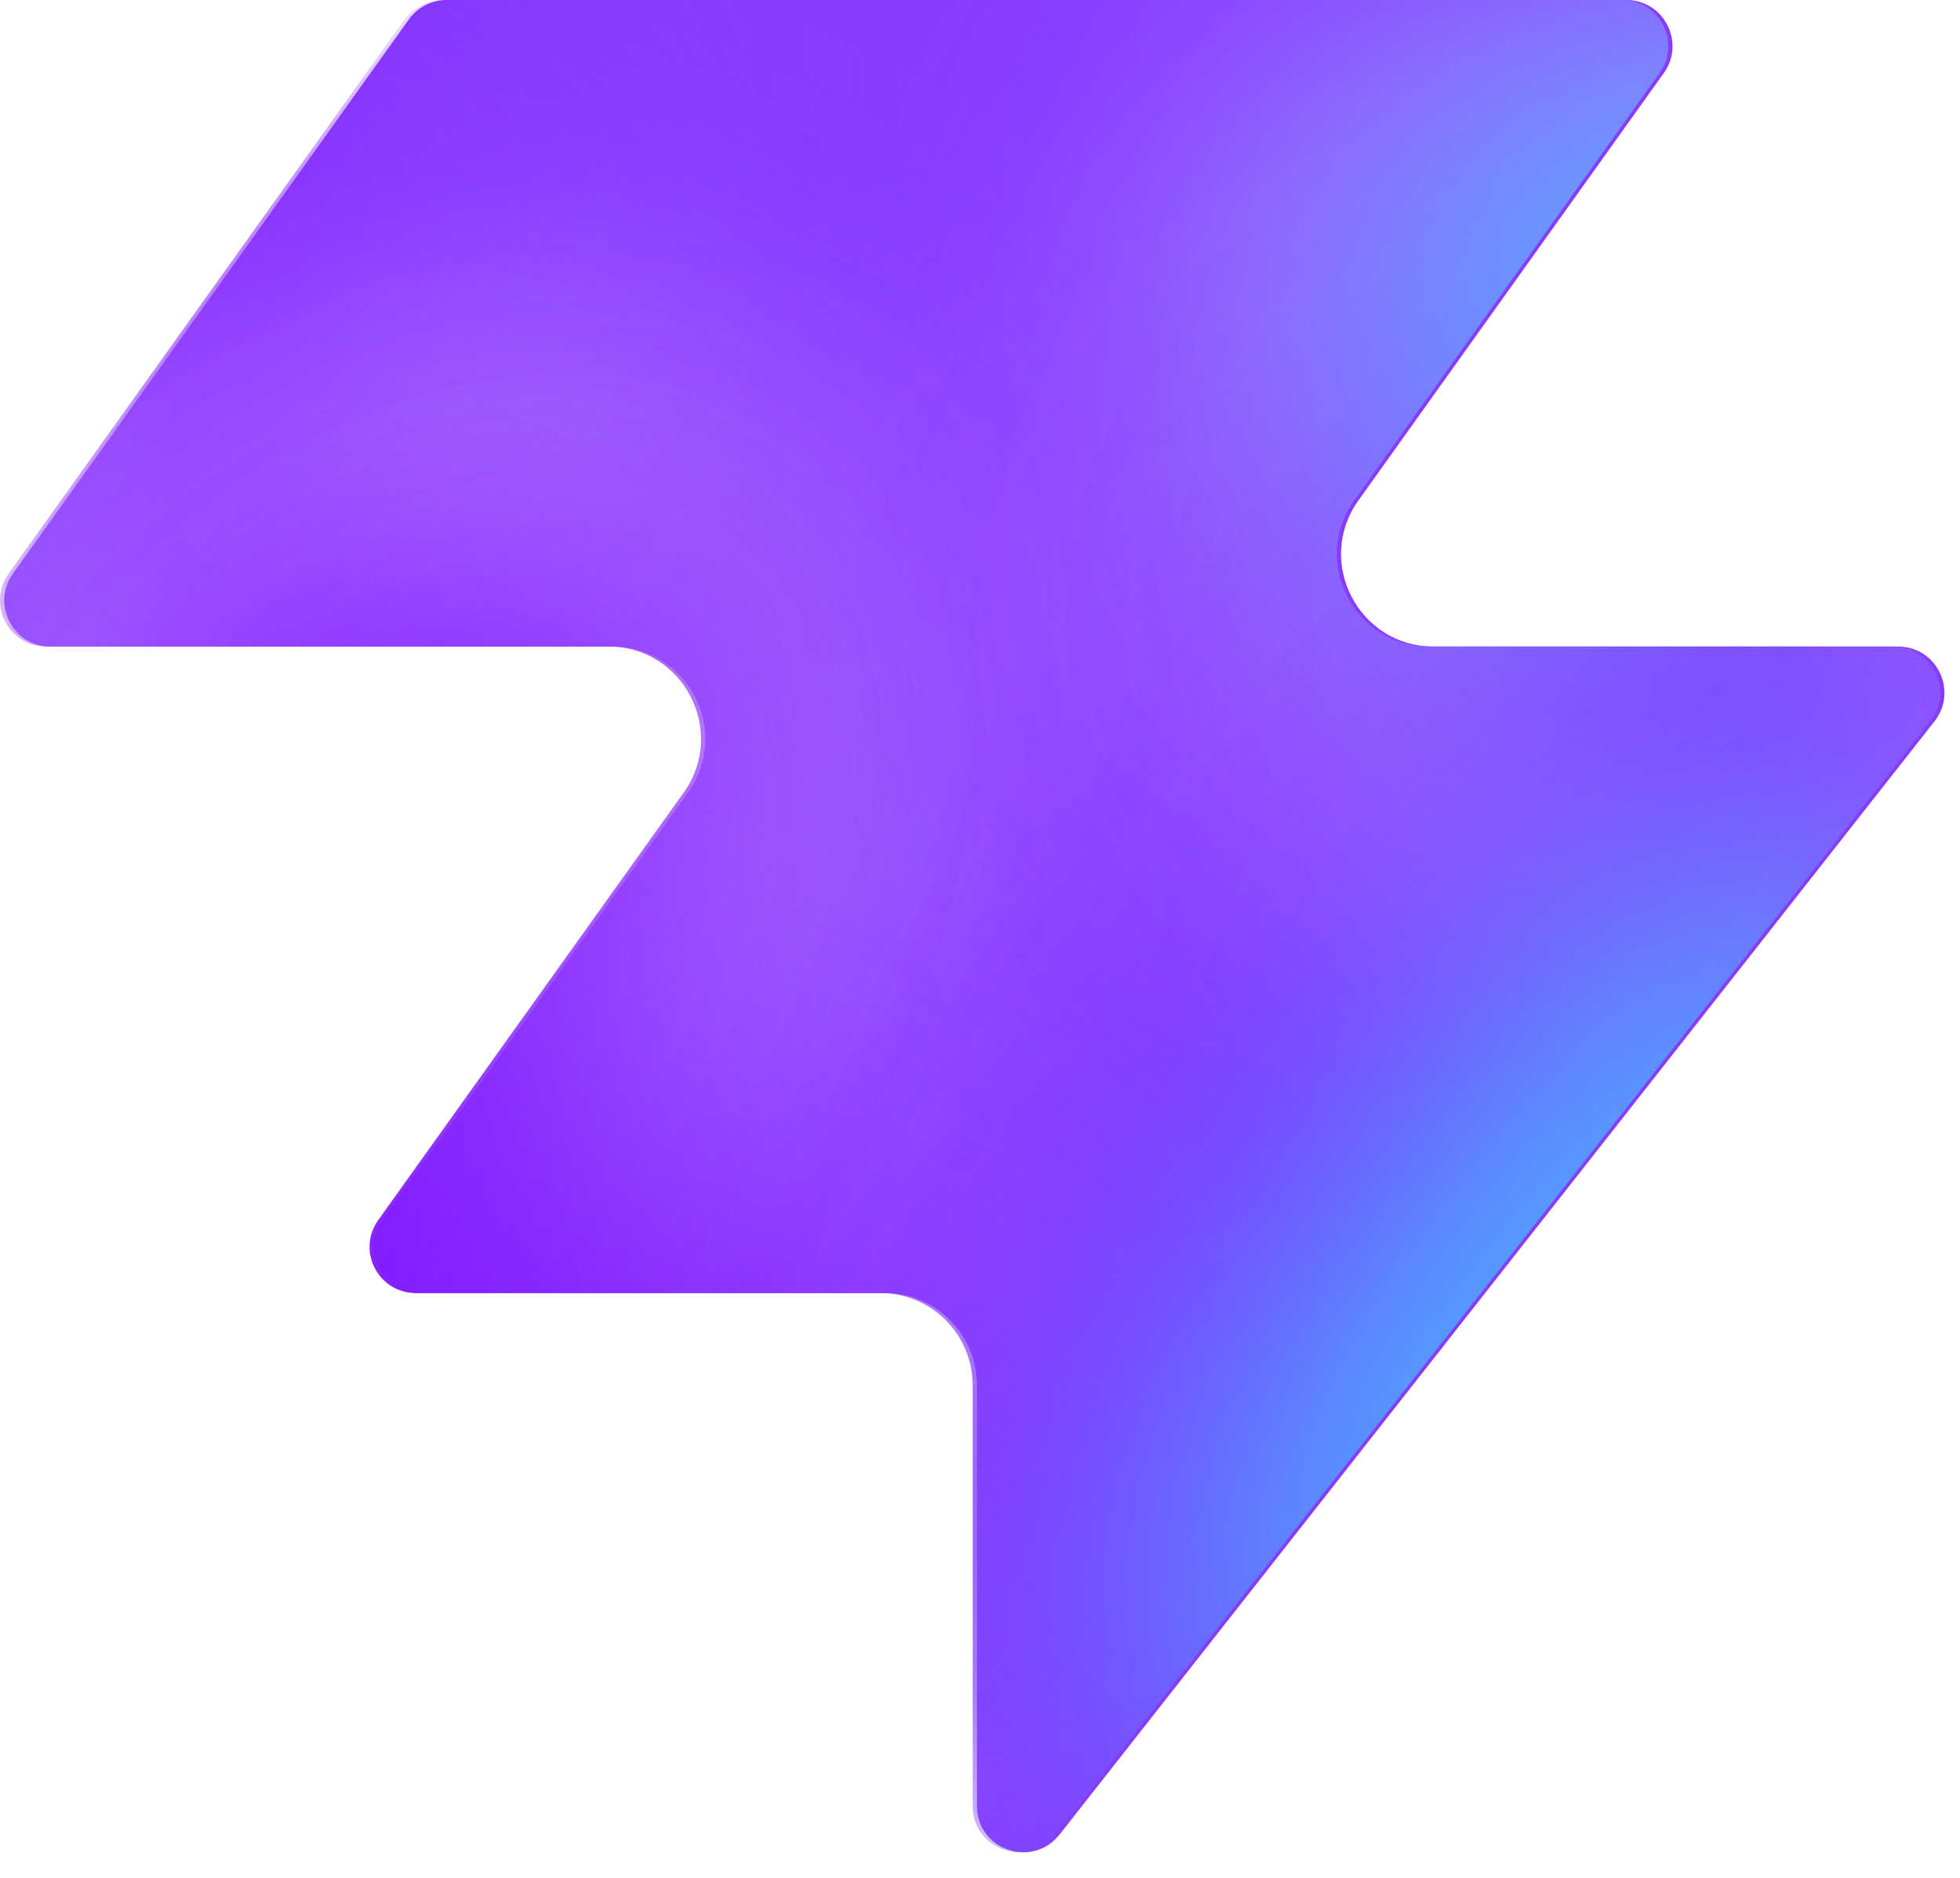
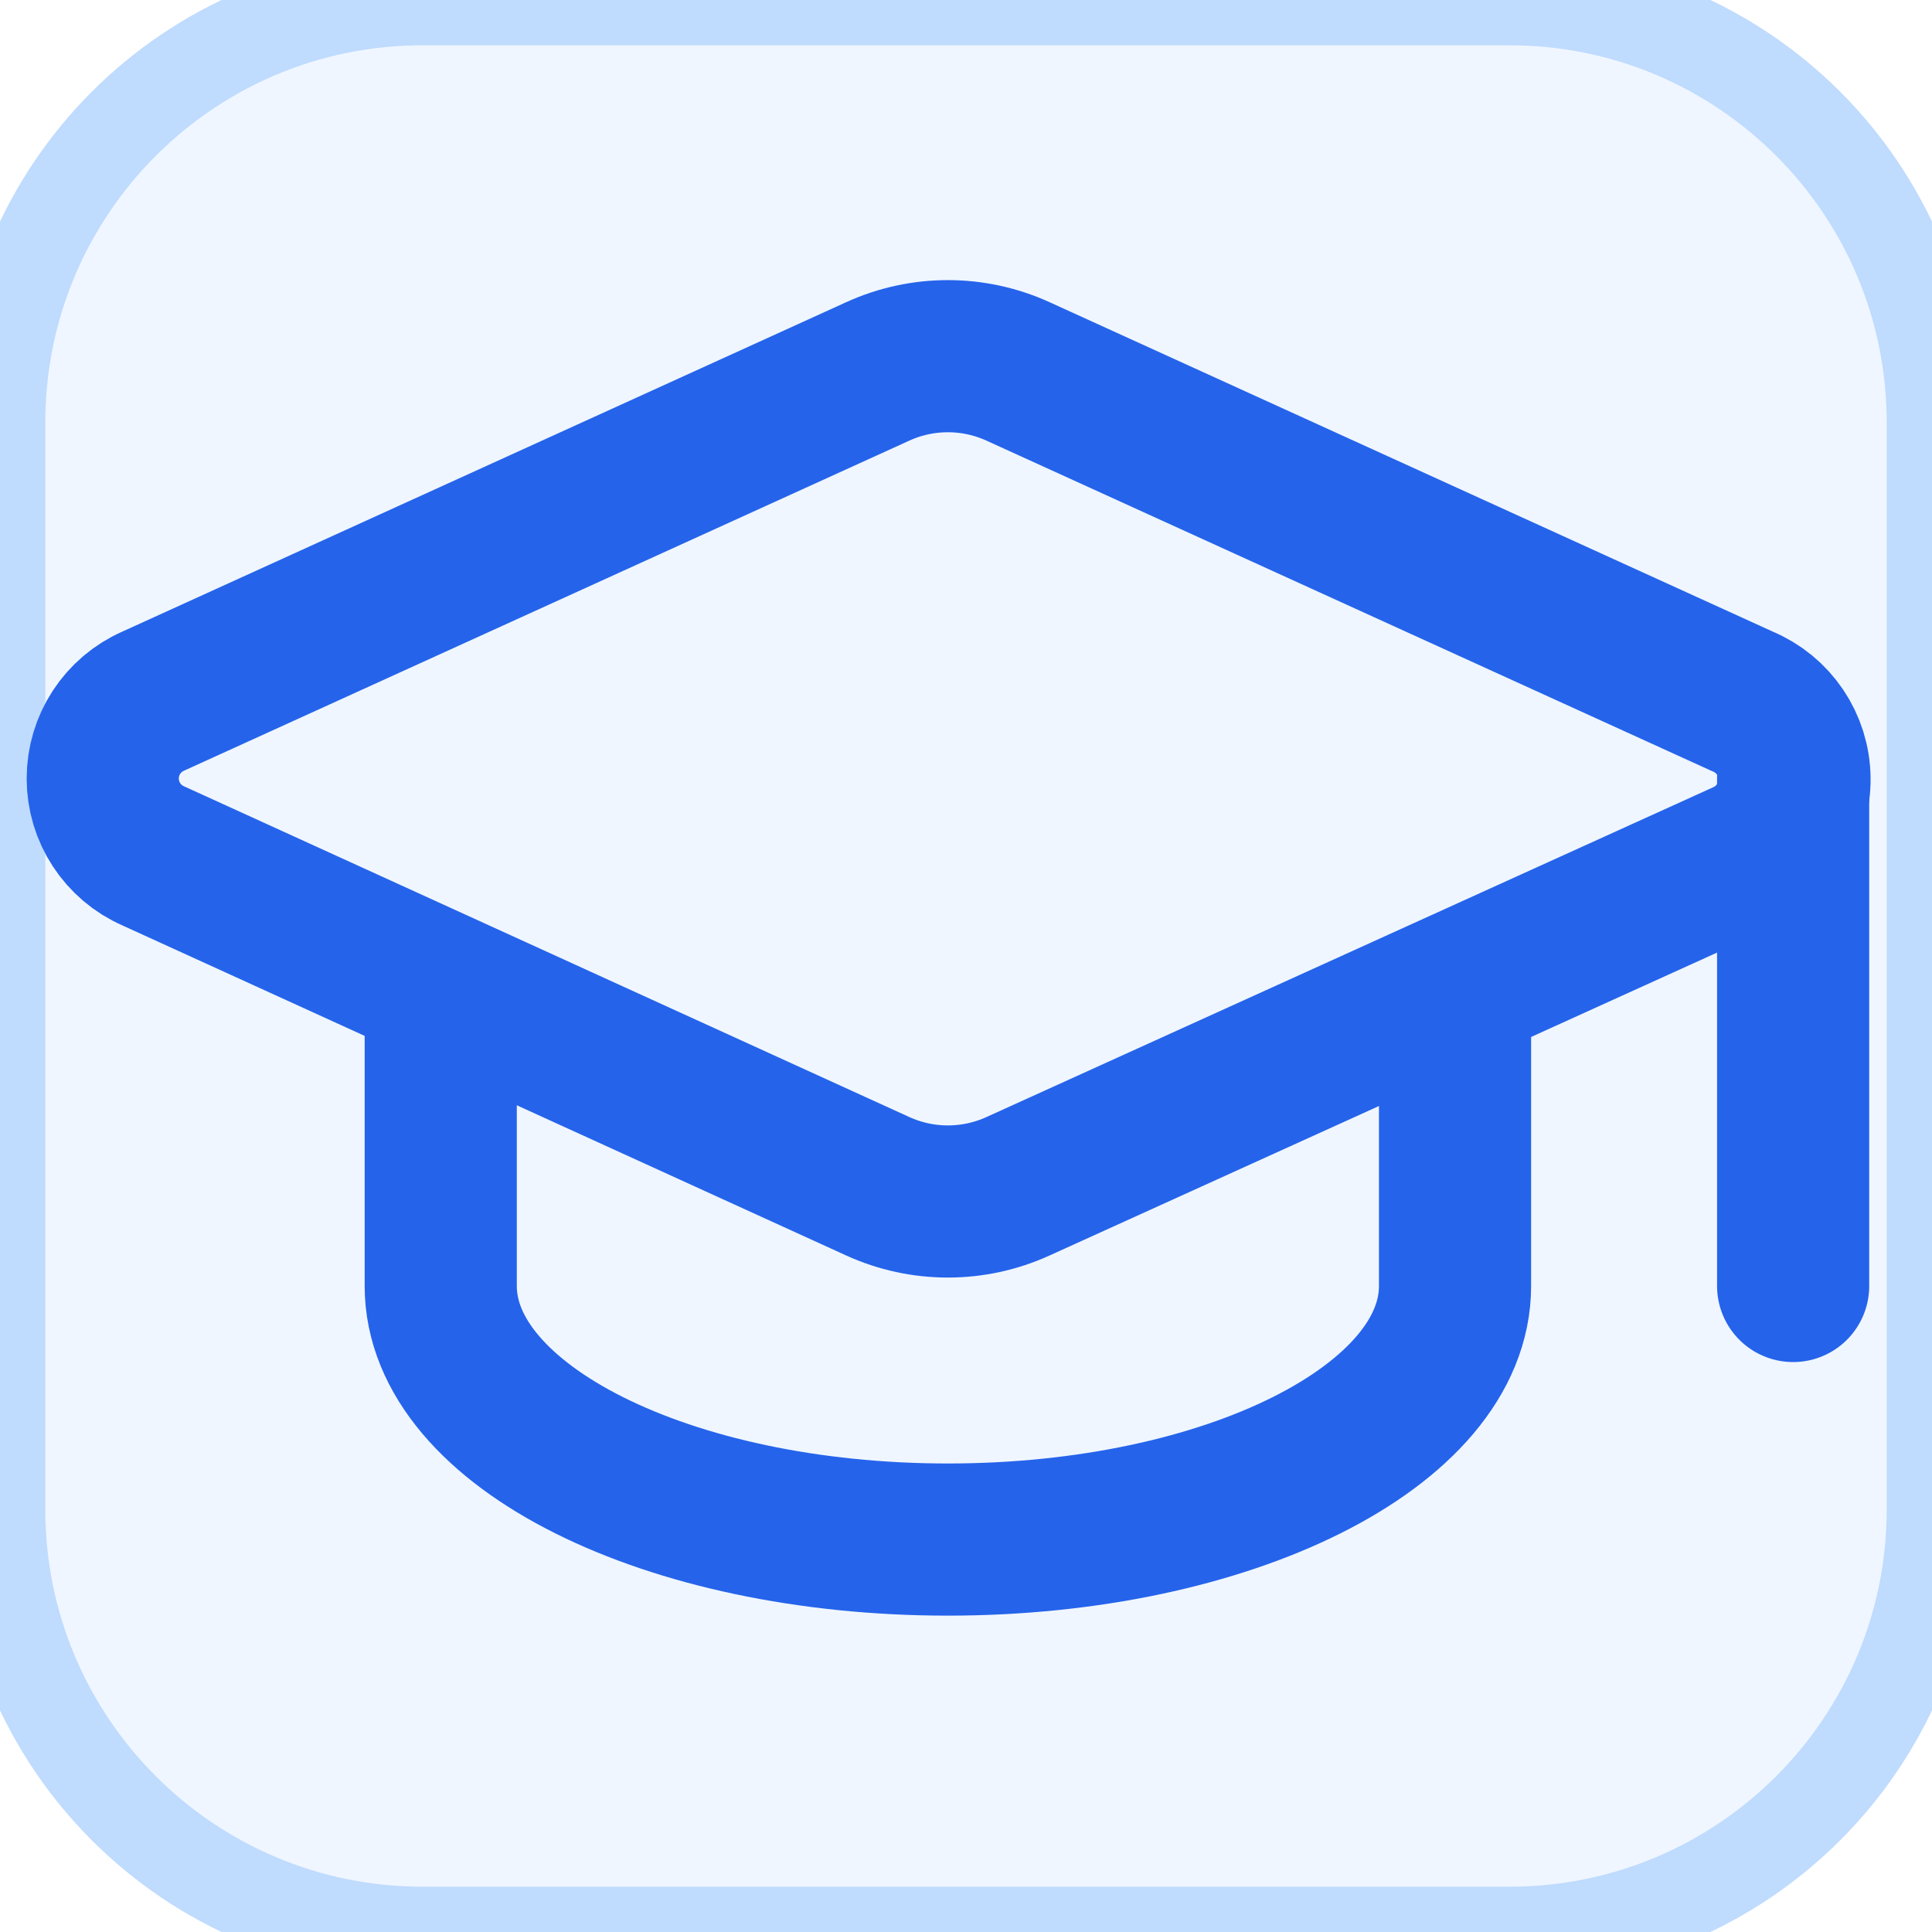
- <svg xmlns="http://www.w3.org/2000/svg" width="48" height="46" fill="none" viewBox="0 0 48 46">
-   <path fill="#863bff" d="M25.946 44.938c-.664.845-2.021.375-2.021-.698V33.937a2.26 2.26 0 0 0-2.262-2.262H10.287c-.92 0-1.456-1.04-.92-1.788l7.48-10.471c1.07-1.497 0-3.578-1.842-3.578H1.237c-.92 0-1.456-1.04-.92-1.788L10.013.474c.214-.297.556-.474.92-.474h28.894c.92 0 1.456 1.04.92 1.788l-7.48 10.471c-1.07 1.498 0 3.579 1.842 3.579h11.377c.943 0 1.473 1.088.89 1.83L25.947 44.94z" style="fill:#863bff;fill:color(display-p3 .525 .23 1);fill-opacity:1" />
-   <mask id="a" width="48" height="46" x="0" y="0" maskUnits="userSpaceOnUse" style="mask-type:alpha">
-     <path fill="#000" d="M25.842 44.938c-.664.844-2.021.375-2.021-.698V33.937a2.26 2.26 0 0 0-2.262-2.262H10.183c-.92 0-1.456-1.04-.92-1.788l7.48-10.471c1.07-1.498 0-3.579-1.842-3.579H1.133c-.92 0-1.456-1.04-.92-1.787L9.91.473c.214-.297.556-.474.92-.474h28.894c.92 0 1.456 1.04.92 1.788l-7.48 10.471c-1.07 1.498 0 3.578 1.842 3.578h11.377c.943 0 1.473 1.088.89 1.832L25.843 44.94z" style="fill:#000;fill-opacity:1" />
-   </mask>
-   <g mask="url(#a)">
-     <g filter="url(#b)">
-       <ellipse cx="5.508" cy="14.704" fill="#ede6ff" rx="5.508" ry="14.704" style="fill:#ede6ff;fill:color(display-p3 .927 .903 1);fill-opacity:1" transform="matrix(.00324 1 1 -.00324 -4.47 31.516)" />
-     </g>
-     <g filter="url(#c)">
-       <ellipse cx="10.399" cy="29.851" fill="#ede6ff" rx="10.399" ry="29.851" style="fill:#ede6ff;fill:color(display-p3 .927 .903 1);fill-opacity:1" transform="matrix(.00324 1 1 -.00324 -39.328 7.883)" />
-     </g>
-     <g filter="url(#d)">
-       <ellipse cx="5.508" cy="30.487" fill="#7e14ff" rx="5.508" ry="30.487" style="fill:#7e14ff;fill:color(display-p3 .492 .077 1);fill-opacity:1" transform="rotate(89.814 -25.913 -14.639)scale(1 -1)" />
-     </g>
-     <g filter="url(#e)">
-       <ellipse cx="5.508" cy="30.599" fill="#7e14ff" rx="5.508" ry="30.599" style="fill:#7e14ff;fill:color(display-p3 .492 .077 1);fill-opacity:1" transform="rotate(89.814 -32.644 -3.334)scale(1 -1)" />
-     </g>
-     <g filter="url(#f)">
-       <ellipse cx="5.508" cy="30.599" fill="#7e14ff" rx="5.508" ry="30.599" style="fill:#7e14ff;fill:color(display-p3 .492 .077 1);fill-opacity:1" transform="matrix(.00324 1 1 -.00324 -34.34 30.47)" />
-     </g>
-     <g filter="url(#g)">
-       <ellipse cx="14.072" cy="22.078" fill="#ede6ff" rx="14.072" ry="22.078" style="fill:#ede6ff;fill:color(display-p3 .927 .903 1);fill-opacity:1" transform="rotate(93.35 24.506 48.493)scale(-1 1)" />
-     </g>
-     <g filter="url(#h)">
-       <ellipse cx="3.47" cy="21.501" fill="#7e14ff" rx="3.47" ry="21.501" style="fill:#7e14ff;fill:color(display-p3 .492 .077 1);fill-opacity:1" transform="rotate(89.009 28.708 47.59)scale(-1 1)" />
-     </g>
-     <g filter="url(#i)">
-       <ellipse cx="3.47" cy="21.501" fill="#7e14ff" rx="3.47" ry="21.501" style="fill:#7e14ff;fill:color(display-p3 .492 .077 1);fill-opacity:1" transform="rotate(89.009 28.708 47.59)scale(-1 1)" />
-     </g>
-     <g filter="url(#j)">
-       <ellipse cx=".387" cy="8.972" fill="#7e14ff" rx="4.407" ry="29.108" style="fill:#7e14ff;fill:color(display-p3 .492 .077 1);fill-opacity:1" transform="rotate(39.51 .387 8.972)" />
-     </g>
-     <g filter="url(#k)">
-       <ellipse cx="47.523" cy="-6.092" fill="#7e14ff" rx="4.407" ry="29.108" style="fill:#7e14ff;fill:color(display-p3 .492 .077 1);fill-opacity:1" transform="rotate(37.892 47.523 -6.092)" />
-     </g>
-     <g filter="url(#l)">
-       <ellipse cx="41.412" cy="6.333" fill="#47bfff" rx="5.971" ry="9.665" style="fill:#47bfff;fill:color(display-p3 .28 .748 1);fill-opacity:1" transform="rotate(37.892 41.412 6.333)" />
-     </g>
-     <g filter="url(#m)">
-       <ellipse cx="-1.879" cy="38.332" fill="#7e14ff" rx="4.407" ry="29.108" style="fill:#7e14ff;fill:color(display-p3 .492 .077 1);fill-opacity:1" transform="rotate(37.892 -1.88 38.332)" />
-     </g>
-     <g filter="url(#n)">
-       <ellipse cx="-1.879" cy="38.332" fill="#7e14ff" rx="4.407" ry="29.108" style="fill:#7e14ff;fill:color(display-p3 .492 .077 1);fill-opacity:1" transform="rotate(37.892 -1.88 38.332)" />
-     </g>
-     <g filter="url(#o)">
-       <ellipse cx="35.651" cy="29.907" fill="#7e14ff" rx="4.407" ry="29.108" style="fill:#7e14ff;fill:color(display-p3 .492 .077 1);fill-opacity:1" transform="rotate(37.892 35.651 29.907)" />
-     </g>
-     <g filter="url(#p)">
-       <ellipse cx="38.418" cy="32.4" fill="#47bfff" rx="5.971" ry="15.297" style="fill:#47bfff;fill:color(display-p3 .28 .748 1);fill-opacity:1" transform="rotate(37.892 38.418 32.4)" />
-     </g>
+ <svg xmlns="http://www.w3.org/2000/svg" width="32" height="32" viewBox="0 0 32 32" fill="none">
+   <rect width="32" height="32" rx="7" fill="#EFF6FF" stroke="#BFDBFE" stroke-width="1.5" />
+   <g transform="translate(-1.1,-1.1) scale(1.4)" stroke="#2563EB" stroke-width="1.8" stroke-linecap="round" stroke-linejoin="round" fill="none">
+     <path d="M21.42 10.922a1 1 0 0 0-.019-1.838L12.83 5.18a2 2 0 0 0-1.66 0L2.6 9.08a1 1 0 0 0 0 1.832l8.57 3.908a2 2 0 0 0 1.66 0z" />
+     <path d="M22 10v6" />
+     <path d="M6 12.5V16a6 3 0 0 0 12 0v-3.5" />
  </g>
-   <defs>
-     <filter id="b" width="60.045" height="41.654" x="-19.77" y="16.149" color-interpolation-filters="sRGB" filterUnits="userSpaceOnUse">
-       <feFlood flood-opacity="0" result="BackgroundImageFix" />
-       <feBlend in="SourceGraphic" in2="BackgroundImageFix" result="shape" />
-       <feGaussianBlur result="effect1_foregroundBlur_2002_17158" stdDeviation="7.659" />
-     </filter>
-     <filter id="c" width="90.34" height="51.437" x="-54.613" y="-7.533" color-interpolation-filters="sRGB" filterUnits="userSpaceOnUse">
-       <feFlood flood-opacity="0" result="BackgroundImageFix" />
-       <feBlend in="SourceGraphic" in2="BackgroundImageFix" result="shape" />
-       <feGaussianBlur result="effect1_foregroundBlur_2002_17158" stdDeviation="7.659" />
-     </filter>
-     <filter id="d" width="79.355" height="29.4" x="-49.64" y="2.03" color-interpolation-filters="sRGB" filterUnits="userSpaceOnUse">
-       <feFlood flood-opacity="0" result="BackgroundImageFix" />
-       <feBlend in="SourceGraphic" in2="BackgroundImageFix" result="shape" />
-       <feGaussianBlur result="effect1_foregroundBlur_2002_17158" stdDeviation="4.596" />
-     </filter>
-     <filter id="e" width="79.579" height="29.4" x="-45.045" y="20.029" color-interpolation-filters="sRGB" filterUnits="userSpaceOnUse">
-       <feFlood flood-opacity="0" result="BackgroundImageFix" />
-       <feBlend in="SourceGraphic" in2="BackgroundImageFix" result="shape" />
-       <feGaussianBlur result="effect1_foregroundBlur_2002_17158" stdDeviation="4.596" />
-     </filter>
-     <filter id="f" width="79.579" height="29.4" x="-43.513" y="21.178" color-interpolation-filters="sRGB" filterUnits="userSpaceOnUse">
-       <feFlood flood-opacity="0" result="BackgroundImageFix" />
-       <feBlend in="SourceGraphic" in2="BackgroundImageFix" result="shape" />
-       <feGaussianBlur result="effect1_foregroundBlur_2002_17158" stdDeviation="4.596" />
-     </filter>
-     <filter id="g" width="74.749" height="58.852" x="15.756" y="-17.901" color-interpolation-filters="sRGB" filterUnits="userSpaceOnUse">
-       <feFlood flood-opacity="0" result="BackgroundImageFix" />
-       <feBlend in="SourceGraphic" in2="BackgroundImageFix" result="shape" />
-       <feGaussianBlur result="effect1_foregroundBlur_2002_17158" stdDeviation="7.659" />
-     </filter>
-     <filter id="h" width="61.377" height="25.362" x="23.548" y="2.284" color-interpolation-filters="sRGB" filterUnits="userSpaceOnUse">
-       <feFlood flood-opacity="0" result="BackgroundImageFix" />
-       <feBlend in="SourceGraphic" in2="BackgroundImageFix" result="shape" />
-       <feGaussianBlur result="effect1_foregroundBlur_2002_17158" stdDeviation="4.596" />
-     </filter>
-     <filter id="i" width="61.377" height="25.362" x="23.548" y="2.284" color-interpolation-filters="sRGB" filterUnits="userSpaceOnUse">
-       <feFlood flood-opacity="0" result="BackgroundImageFix" />
-       <feBlend in="SourceGraphic" in2="BackgroundImageFix" result="shape" />
-       <feGaussianBlur result="effect1_foregroundBlur_2002_17158" stdDeviation="4.596" />
-     </filter>
-     <filter id="j" width="56.045" height="63.649" x="-27.636" y="-22.853" color-interpolation-filters="sRGB" filterUnits="userSpaceOnUse">
-       <feFlood flood-opacity="0" result="BackgroundImageFix" />
-       <feBlend in="SourceGraphic" in2="BackgroundImageFix" result="shape" />
-       <feGaussianBlur result="effect1_foregroundBlur_2002_17158" stdDeviation="4.596" />
-     </filter>
-     <filter id="k" width="54.814" height="64.646" x="20.116" y="-38.415" color-interpolation-filters="sRGB" filterUnits="userSpaceOnUse">
-       <feFlood flood-opacity="0" result="BackgroundImageFix" />
-       <feBlend in="SourceGraphic" in2="BackgroundImageFix" result="shape" />
-       <feGaussianBlur result="effect1_foregroundBlur_2002_17158" stdDeviation="4.596" />
-     </filter>
-     <filter id="l" width="33.541" height="35.313" x="24.641" y="-11.323" color-interpolation-filters="sRGB" filterUnits="userSpaceOnUse">
-       <feFlood flood-opacity="0" result="BackgroundImageFix" />
-       <feBlend in="SourceGraphic" in2="BackgroundImageFix" result="shape" />
-       <feGaussianBlur result="effect1_foregroundBlur_2002_17158" stdDeviation="4.596" />
-     </filter>
-     <filter id="m" width="54.814" height="64.646" x="-29.286" y="6.009" color-interpolation-filters="sRGB" filterUnits="userSpaceOnUse">
-       <feFlood flood-opacity="0" result="BackgroundImageFix" />
-       <feBlend in="SourceGraphic" in2="BackgroundImageFix" result="shape" />
-       <feGaussianBlur result="effect1_foregroundBlur_2002_17158" stdDeviation="4.596" />
-     </filter>
-     <filter id="n" width="54.814" height="64.646" x="-29.286" y="6.009" color-interpolation-filters="sRGB" filterUnits="userSpaceOnUse">
-       <feFlood flood-opacity="0" result="BackgroundImageFix" />
-       <feBlend in="SourceGraphic" in2="BackgroundImageFix" result="shape" />
-       <feGaussianBlur result="effect1_foregroundBlur_2002_17158" stdDeviation="4.596" />
-     </filter>
-     <filter id="o" width="54.814" height="64.646" x="8.244" y="-2.416" color-interpolation-filters="sRGB" filterUnits="userSpaceOnUse">
-       <feFlood flood-opacity="0" result="BackgroundImageFix" />
-       <feBlend in="SourceGraphic" in2="BackgroundImageFix" result="shape" />
-       <feGaussianBlur result="effect1_foregroundBlur_2002_17158" stdDeviation="4.596" />
-     </filter>
-     <filter id="p" width="39.409" height="43.623" x="18.713" y="10.588" color-interpolation-filters="sRGB" filterUnits="userSpaceOnUse">
-       <feFlood flood-opacity="0" result="BackgroundImageFix" />
-       <feBlend in="SourceGraphic" in2="BackgroundImageFix" result="shape" />
-       <feGaussianBlur result="effect1_foregroundBlur_2002_17158" stdDeviation="4.596" />
-     </filter>
-   </defs>
</svg>
